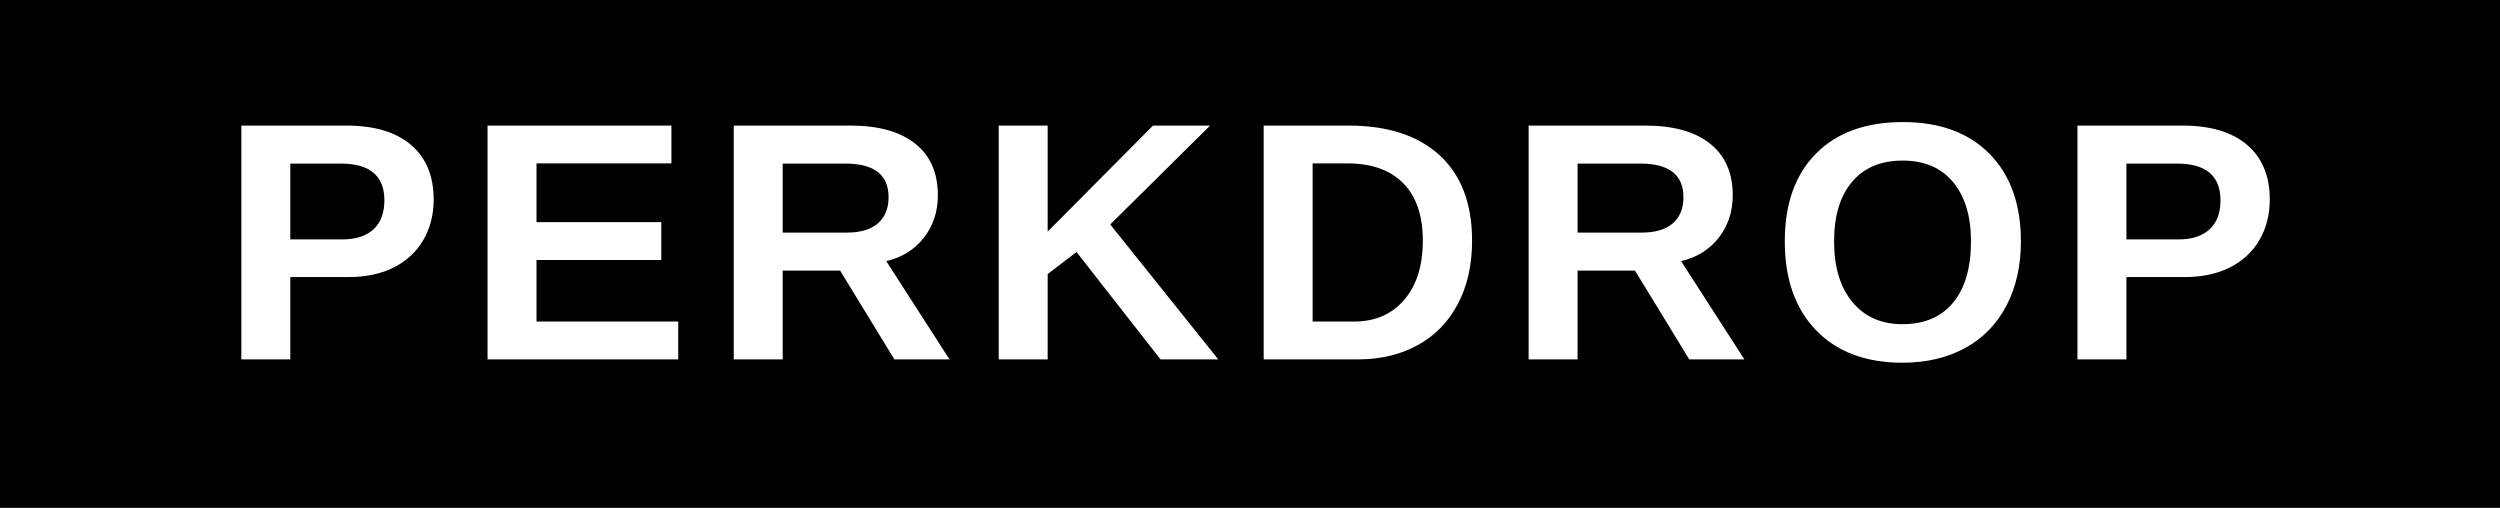
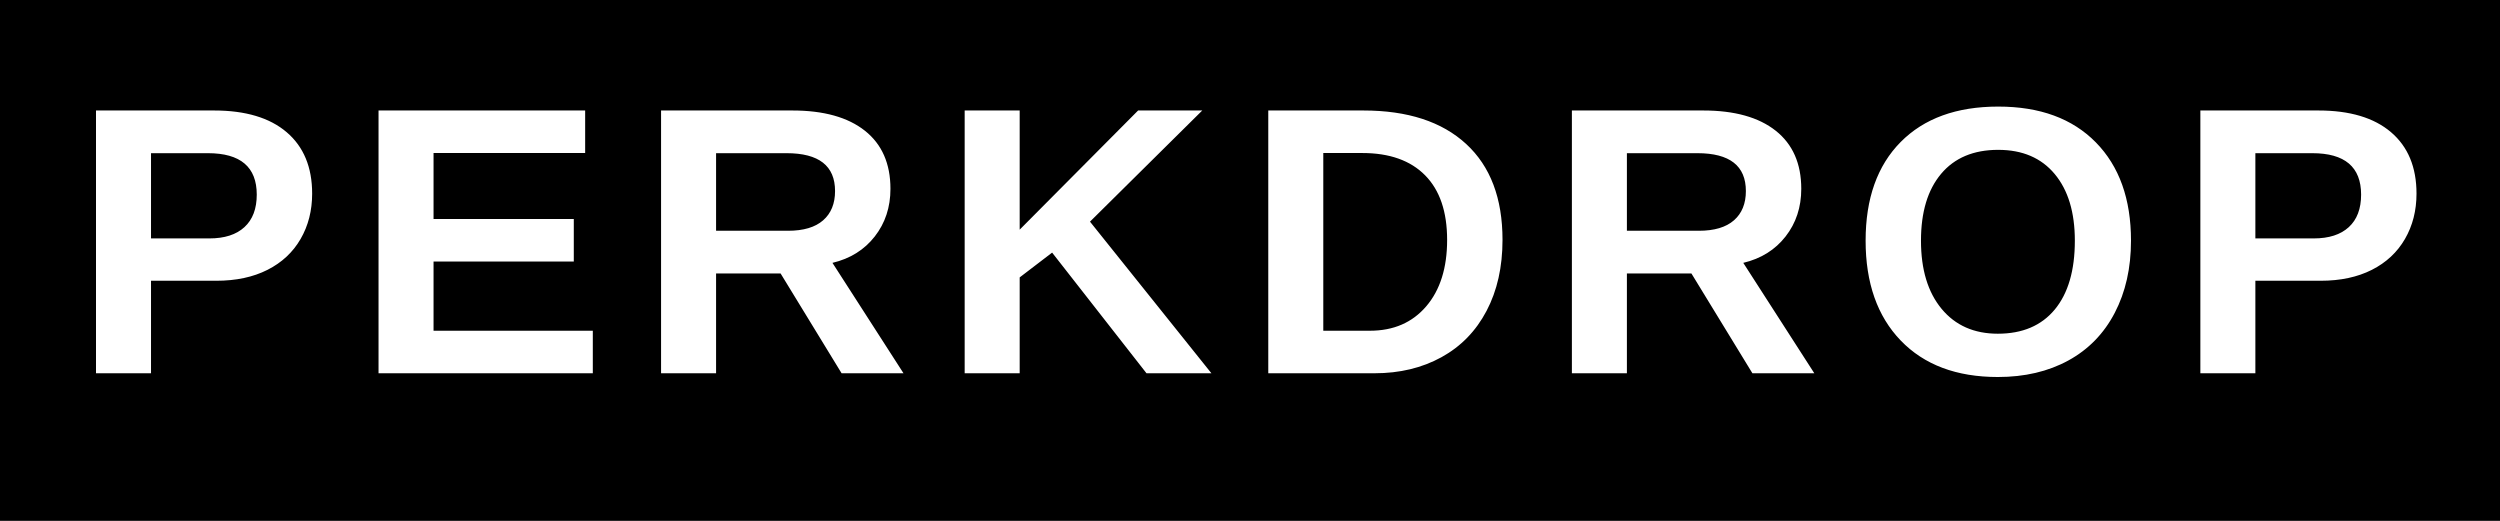
- <svg xmlns="http://www.w3.org/2000/svg" width="1280" height="260" viewBox="0 0 1280 260">
-   <rect width="1280" height="260" fill="#000" />
-   <text x="640" y="184" text-anchor="middle" fill="#fff" font-family="Arial, Helvetica, sans-serif" font-size="174" font-weight="700" letter-spacing="10">PERKDROP</text>
+ <svg xmlns="http://www.w3.org/2000/svg" width="1440" height="300" viewBox="0 0 1440 300">
+   <rect width="1440" height="300" fill="#000" />
+   <text x="720" y="215" text-anchor="middle" fill="#fff" font-family="'Space Grotesk', -apple-system, BlinkMacSystemFont, 'Arial Black', Arial, sans-serif" font-size="220" font-weight="900" letter-spacing="16">PERKDROP</text>
</svg>
